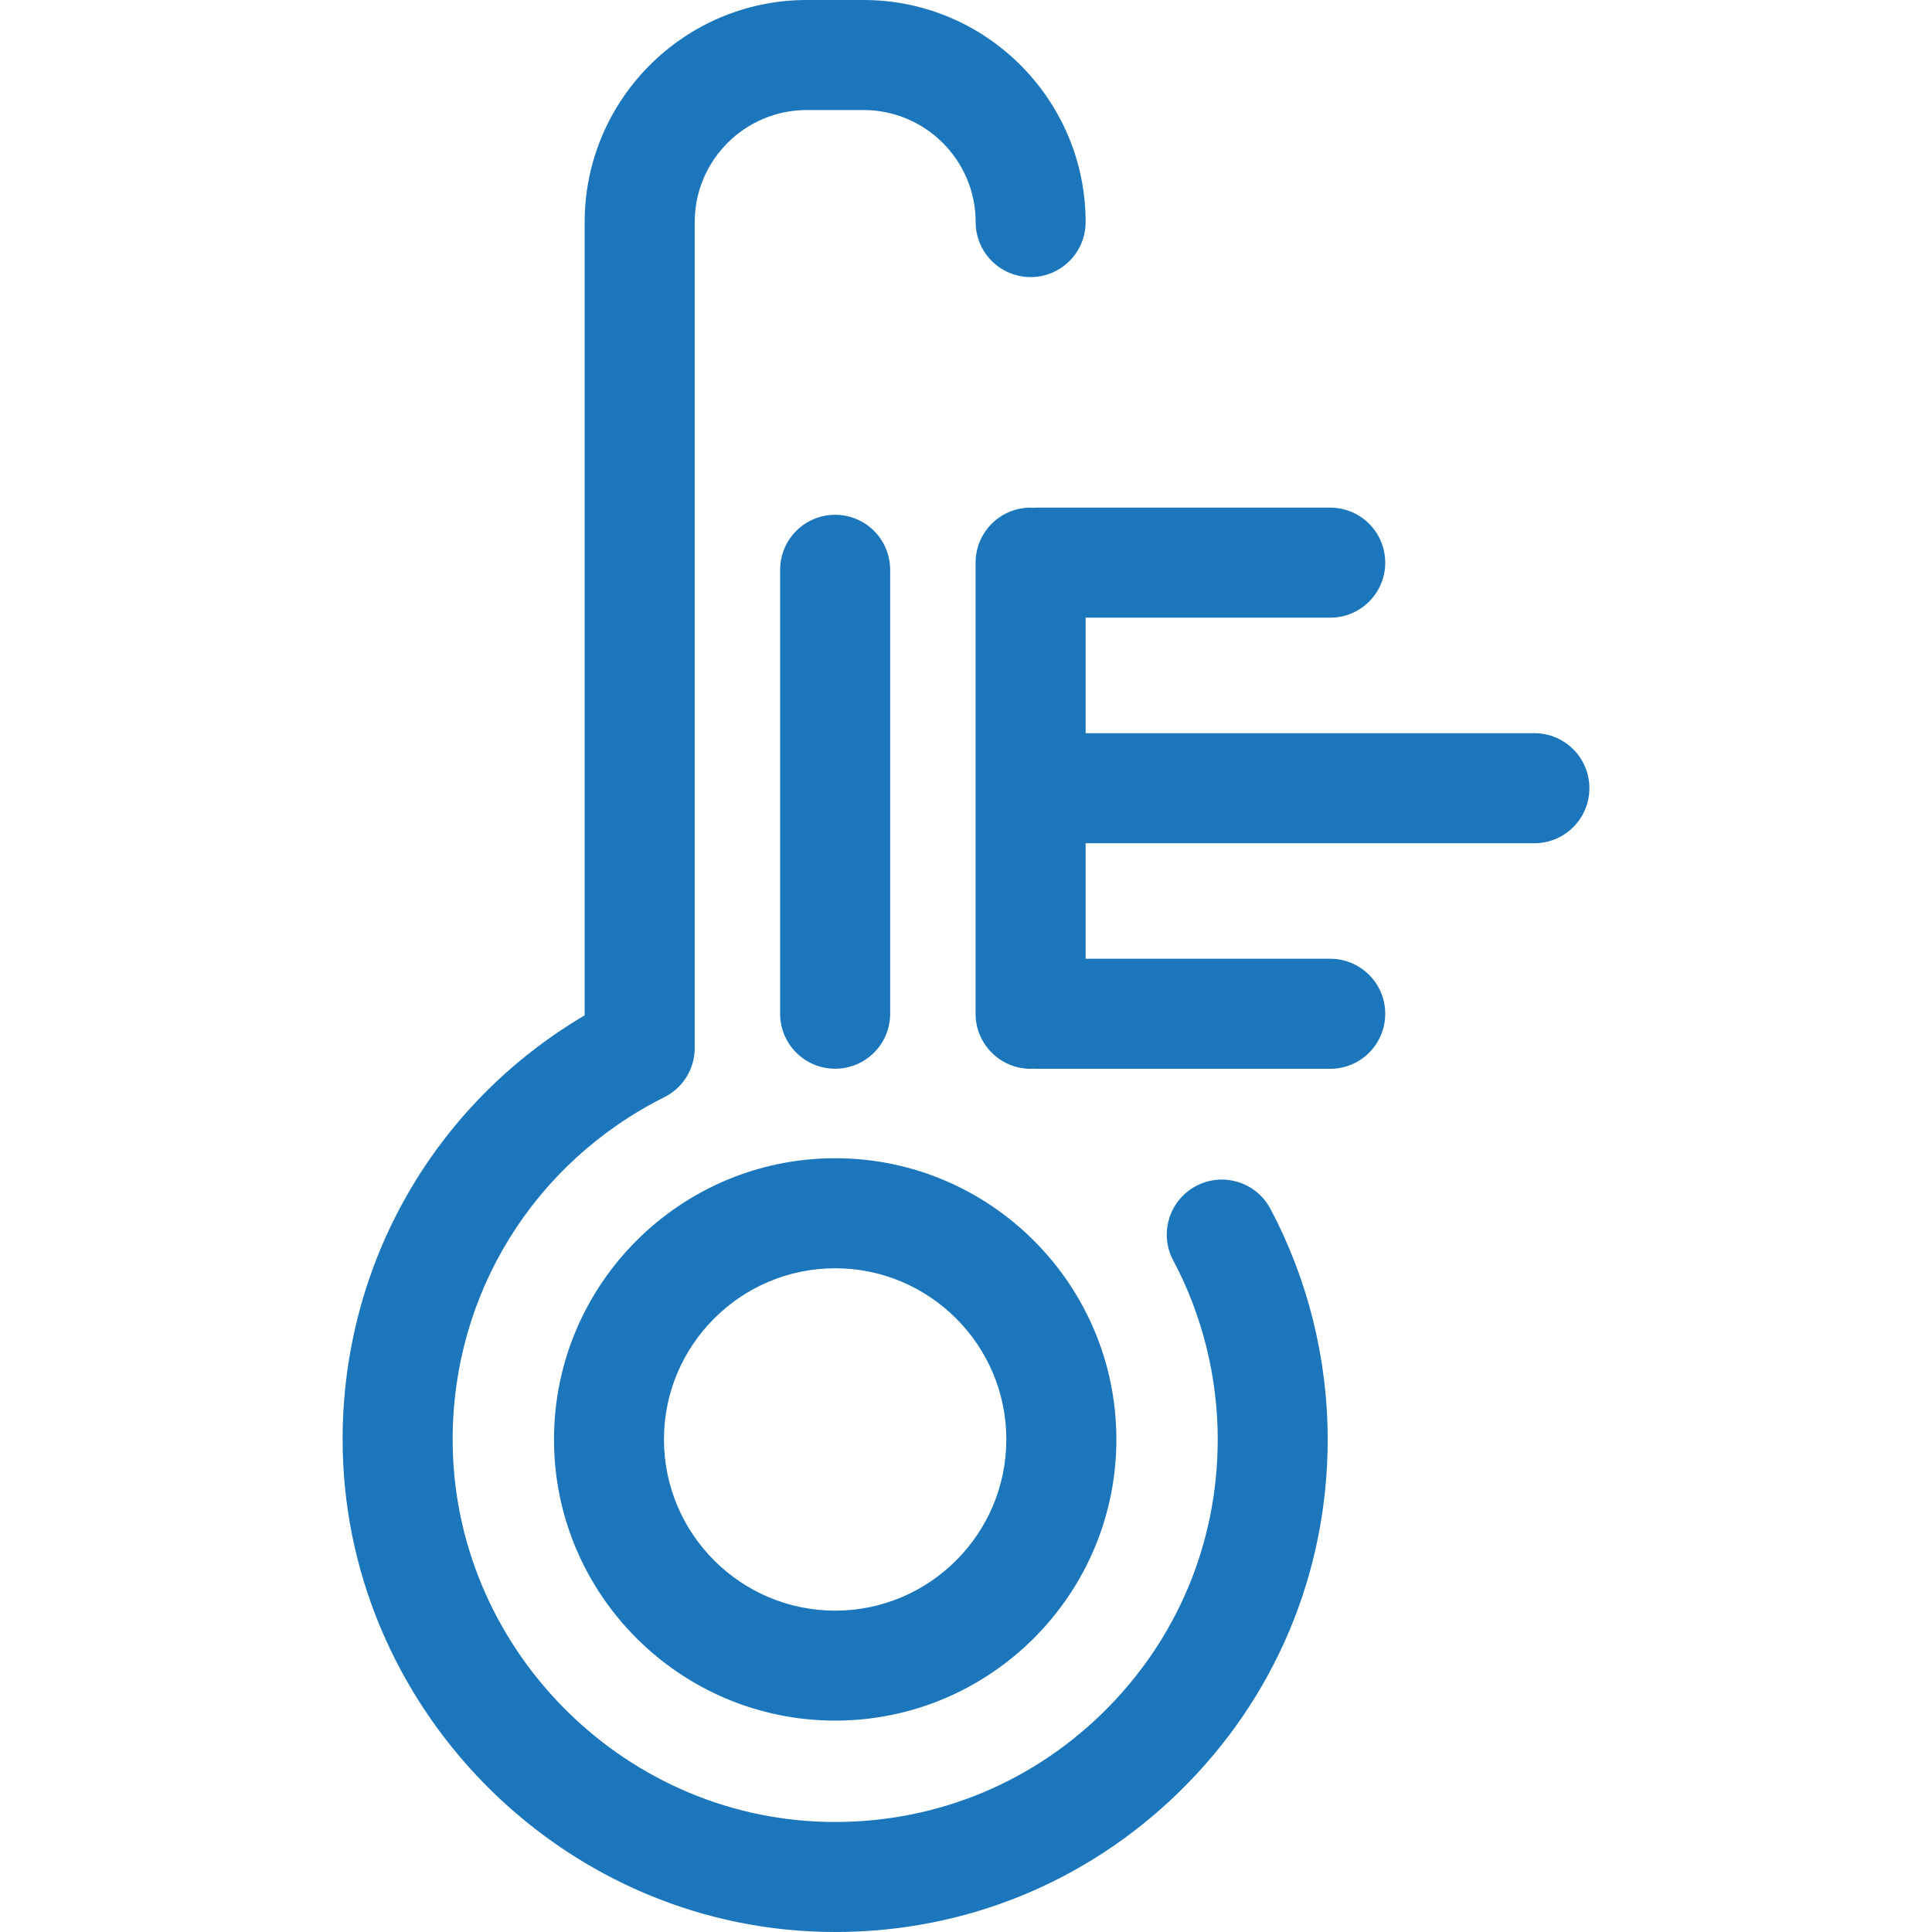
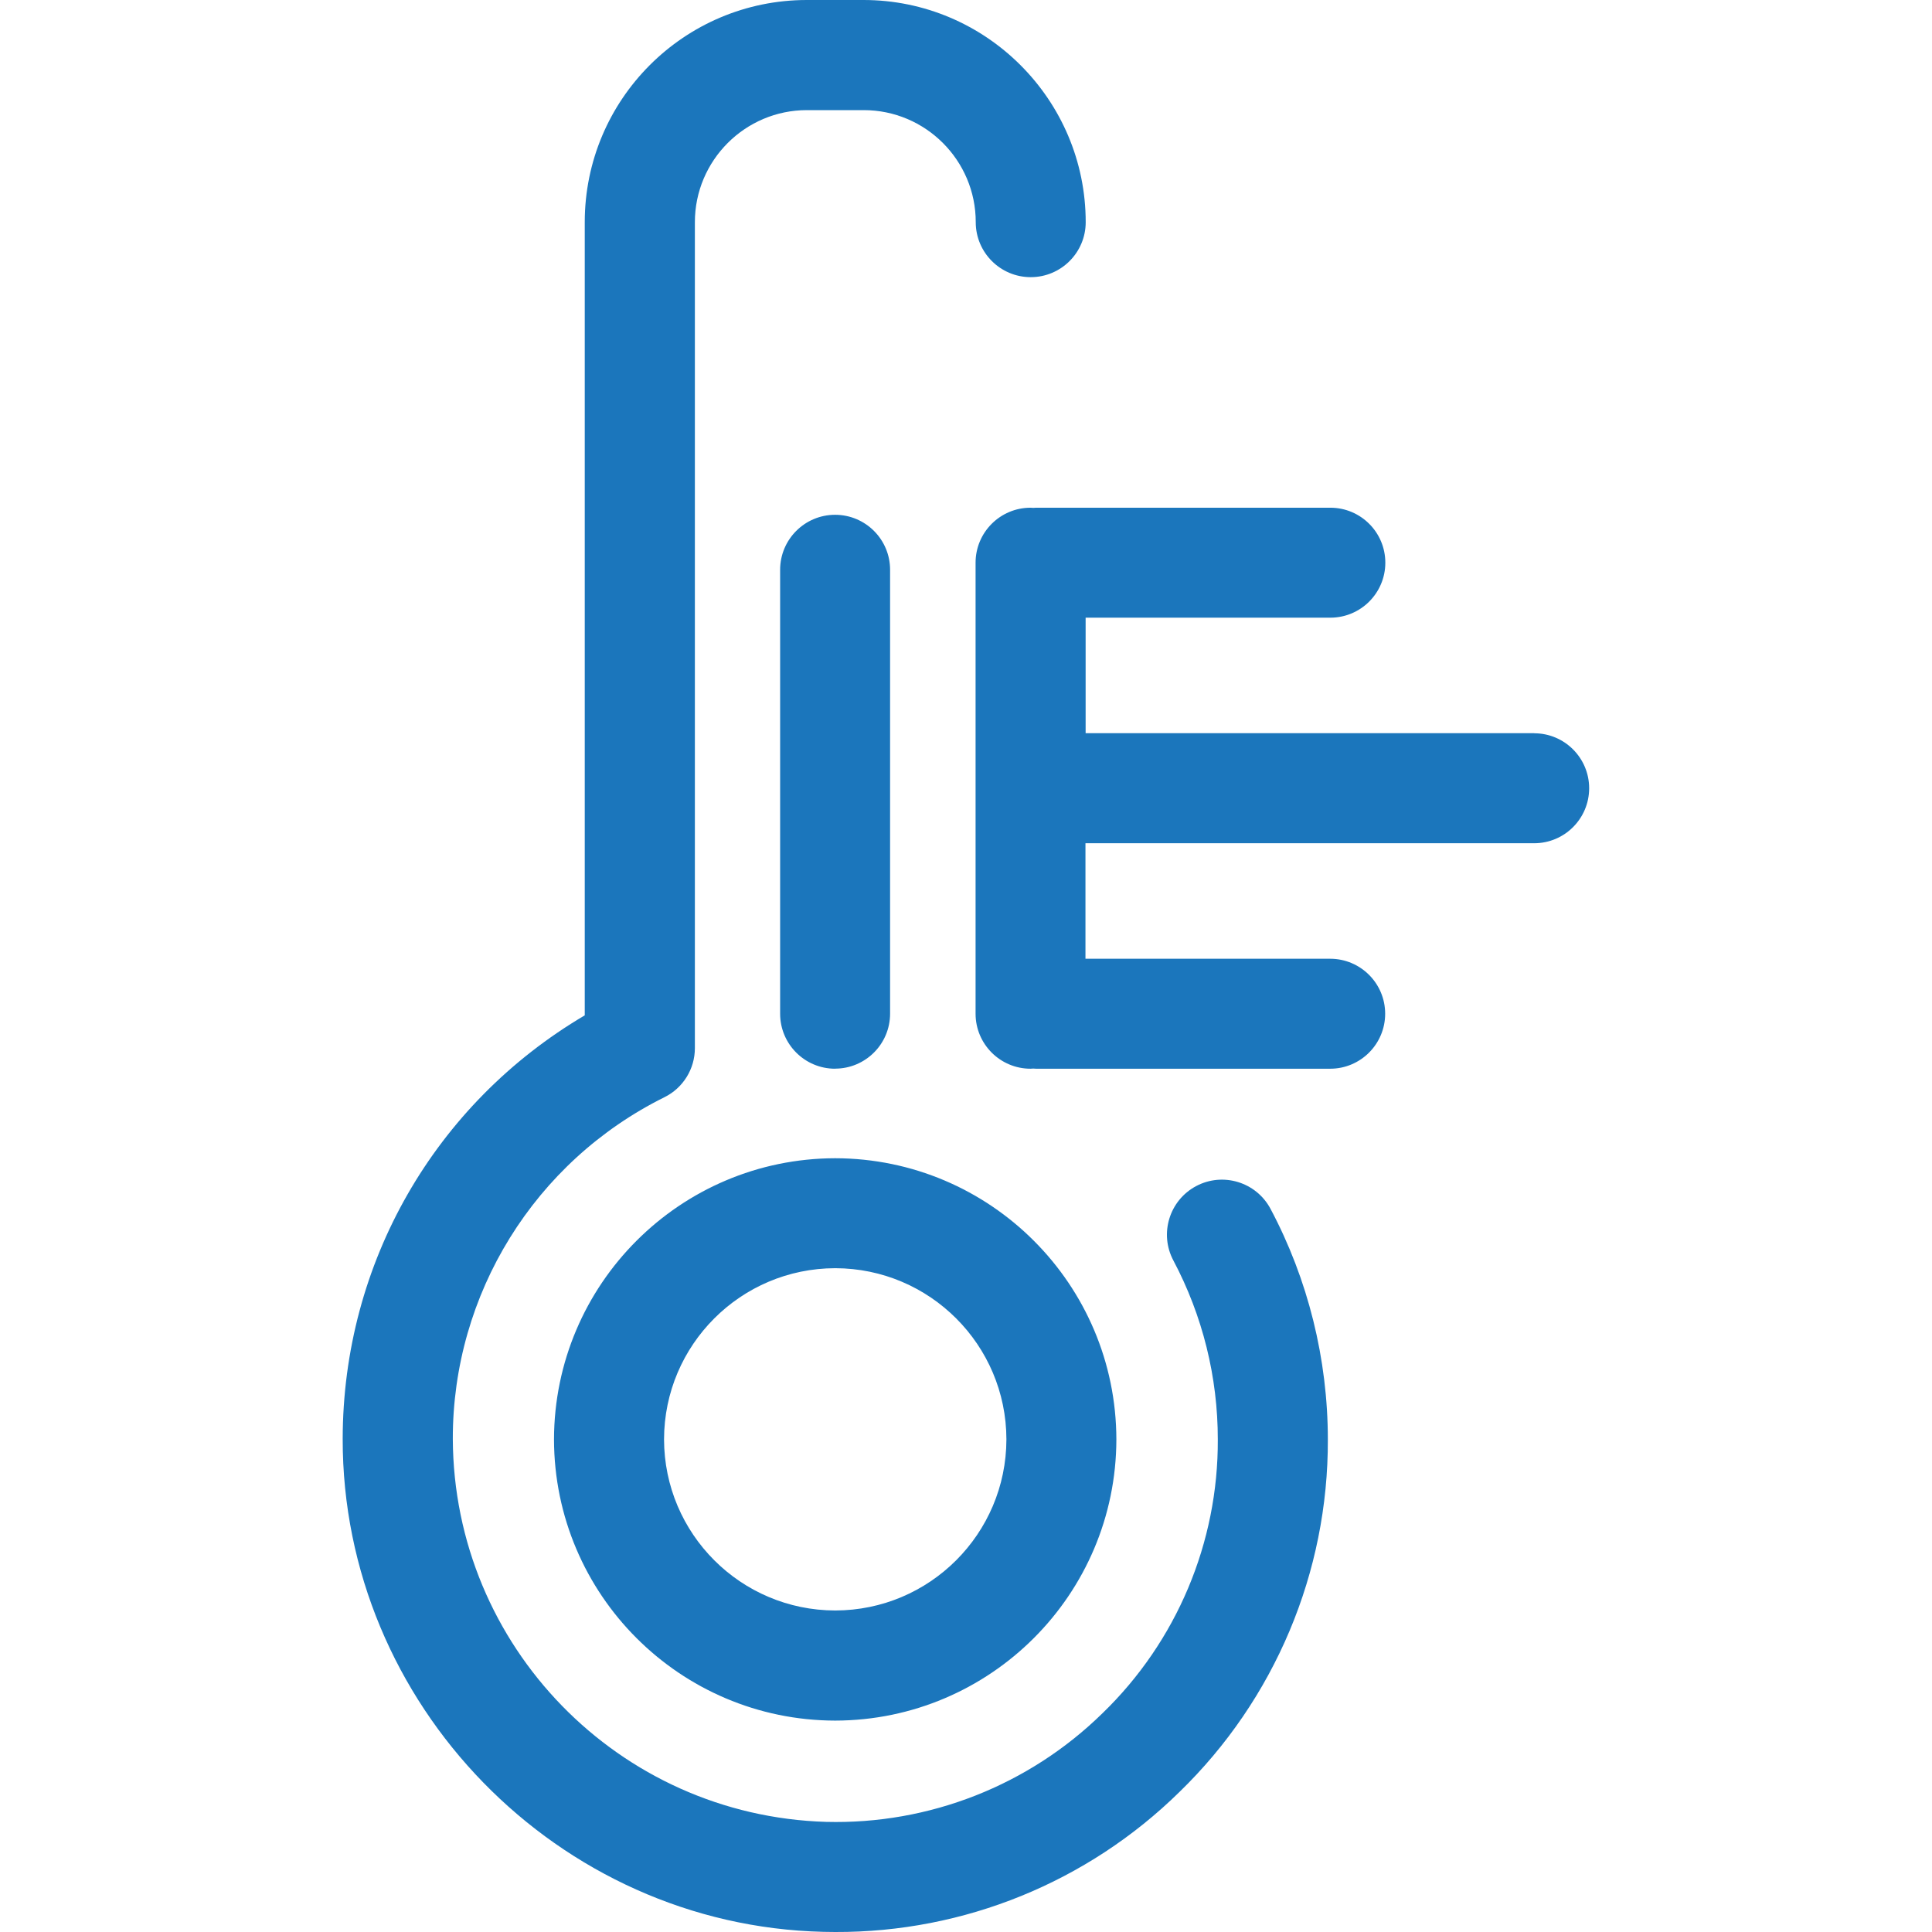
- <svg xmlns="http://www.w3.org/2000/svg" width="24" height="24" viewBox="0 0 24 24" fill="none">
-   <path d="M10.375 21.374C8.449 21.374 6.882 19.807 6.882 17.881C6.882 15.955 8.449 14.388 10.375 14.388C12.301 14.388 13.868 15.955 13.868 17.881C13.868 19.807 12.301 21.374 10.375 21.374ZM10.375 15.755C9.202 15.755 8.248 16.709 8.248 17.881C8.248 19.054 9.202 20.008 10.375 20.008C11.547 20.008 12.501 19.054 12.501 17.881C12.501 16.709 11.547 15.755 10.375 15.755Z" fill="#1B76BC" />
-   <path d="M10.376 24C10.327 24 10.277 23.999 10.227 23.998C6.93 23.92 4.252 21.173 4.256 17.873C4.259 15.689 5.401 13.711 7.263 12.613V2.759C7.263 1.238 8.501 0 10.022 0H10.727C12.249 0 13.486 1.238 13.486 2.759C13.486 3.136 13.18 3.442 12.803 3.442C12.425 3.442 12.12 3.136 12.12 2.759C12.12 1.991 11.495 1.367 10.727 1.367H10.022C9.254 1.367 8.63 1.991 8.63 2.759V13.019C8.63 13.278 8.484 13.514 8.252 13.63C6.633 14.441 5.625 16.067 5.623 17.875C5.619 20.438 7.699 22.571 10.259 22.632C11.551 22.662 12.771 22.183 13.695 21.281C14.618 20.379 15.127 19.172 15.127 17.881C15.127 17.106 14.936 16.337 14.574 15.657C14.397 15.324 14.524 14.91 14.857 14.733C15.191 14.556 15.604 14.683 15.781 15.016C16.247 15.892 16.493 16.883 16.493 17.881C16.493 19.543 15.838 21.098 14.649 22.259C13.496 23.385 11.984 24 10.376 24Z" fill="#1B76BC" />
-   <path d="M10.374 13.276C9.997 13.276 9.691 12.97 9.691 12.593V7.079C9.691 6.701 9.997 6.395 10.374 6.395C10.752 6.395 11.058 6.701 11.058 7.079V12.593C11.058 12.97 10.752 13.276 10.374 13.276Z" fill="#1B76BC" />
-   <path d="M19.061 9.108H13.486V7.673H16.525C16.902 7.673 17.208 7.367 17.208 6.99C17.208 6.612 16.902 6.306 16.525 6.306H12.871C12.859 6.306 12.848 6.308 12.837 6.308C12.825 6.308 12.814 6.306 12.803 6.306C12.425 6.306 12.119 6.612 12.119 6.99V12.593C12.119 12.97 12.425 13.277 12.803 13.277C12.814 13.277 12.826 13.275 12.837 13.275C12.848 13.275 12.86 13.277 12.871 13.277H16.525C16.902 13.277 17.208 12.971 17.208 12.593C17.208 12.216 16.902 11.91 16.525 11.91H13.486V10.475H19.061C19.438 10.475 19.744 10.169 19.744 9.791C19.744 9.414 19.438 9.108 19.061 9.108Z" fill="#1B76BC" />
+ <svg xmlns="http://www.w3.org/2000/svg" viewBox="0 0 24 24" fill="#1b76bc">
+   <path d="M10.375 21.374a3.5 3.5 0 0 1-3.493-3.493 3.5 3.5 0 0 1 3.493-3.493 3.5 3.5 0 0 1 3.493 3.493 3.5 3.5 0 0 1-3.493 3.493zm0-5.62a2.13 2.13 0 0 0-2.126 2.126 2.13 2.13 0 0 0 2.126 2.126 2.13 2.13 0 0 0 2.127-2.126 2.13 2.13 0 0 0-2.126-2.126zM10.376 24a6.22 6.22 0 0 1-.149-.002c-3.297-.078-5.975-2.826-5.97-6.125.003-2.184 1.145-4.162 3.007-5.26V2.76A2.76 2.76 0 0 1 10.022 0h.705c1.52 0 2.76 1.238 2.76 2.76 0 .377-.306.683-.683.683s-.683-.306-.683-.683c0-.768-.624-1.392-1.392-1.392h-.705c-.768 0-1.392.625-1.392 1.392v10.26a.68.68 0 0 1-.378.61 4.73 4.73 0 0 0-2.629 4.245 4.78 4.78 0 0 0 4.636 4.757 4.73 4.73 0 0 0 3.435-1.35 4.7 4.7 0 0 0 1.432-3.4 4.74 4.74 0 0 0-.552-2.224c-.177-.333-.05-.747.283-.924s.747-.05.924.283c.466.876.712 1.867.712 2.866a6.07 6.07 0 0 1-1.844 4.378A6.07 6.07 0 0 1 10.376 24zm-.002-10.724c-.377 0-.683-.306-.683-.683V7.078c0-.377.306-.683.683-.683s.683.306.683.683v5.514c0 .377-.306.683-.683.683zm8.686-4.168h-5.574V7.673h3.04c.377 0 .683-.306.683-.683s-.306-.683-.683-.683H12.87c-.012 0-.023.001-.034.002l-.034-.002c-.377 0-.683.306-.683.683v5.603c0 .377.306.683.683.683.012 0 .023-.001.034-.002l.034.002h3.654c.377 0 .683-.306.683-.683s-.306-.683-.683-.683h-3.04v-1.435h5.574c.377 0 .683-.306.683-.683s-.306-.683-.683-.683z" />
</svg>
